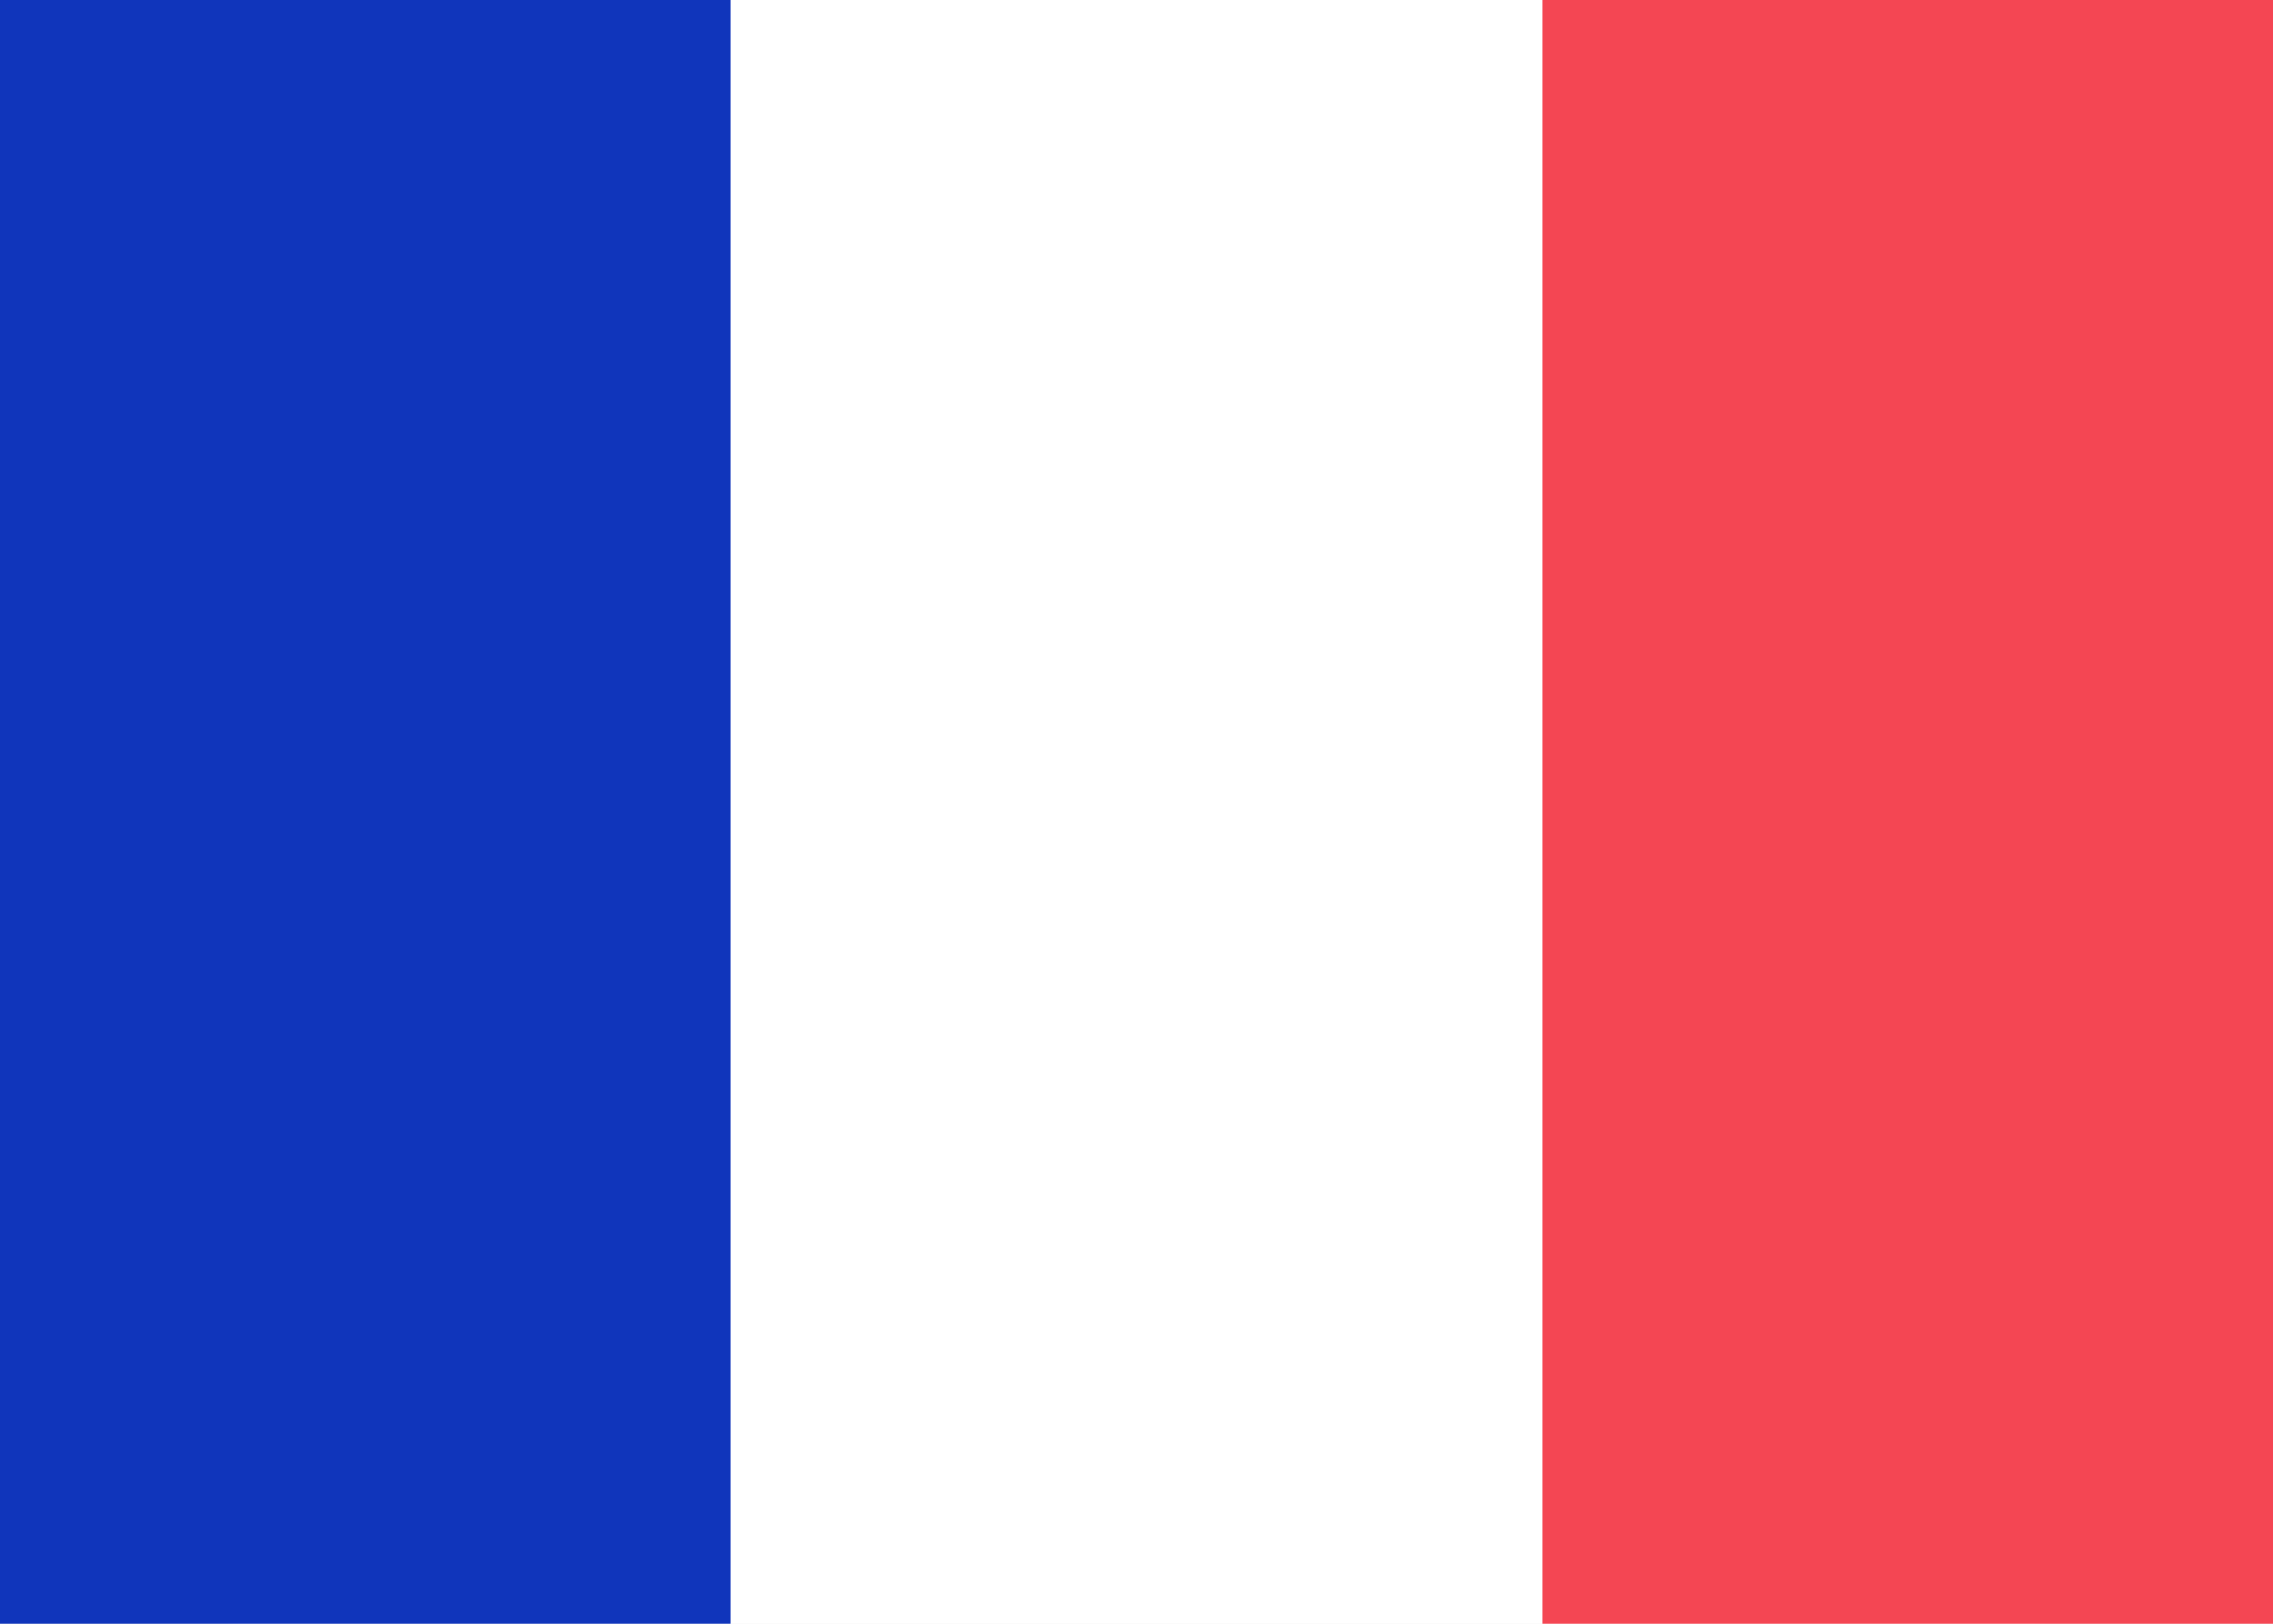
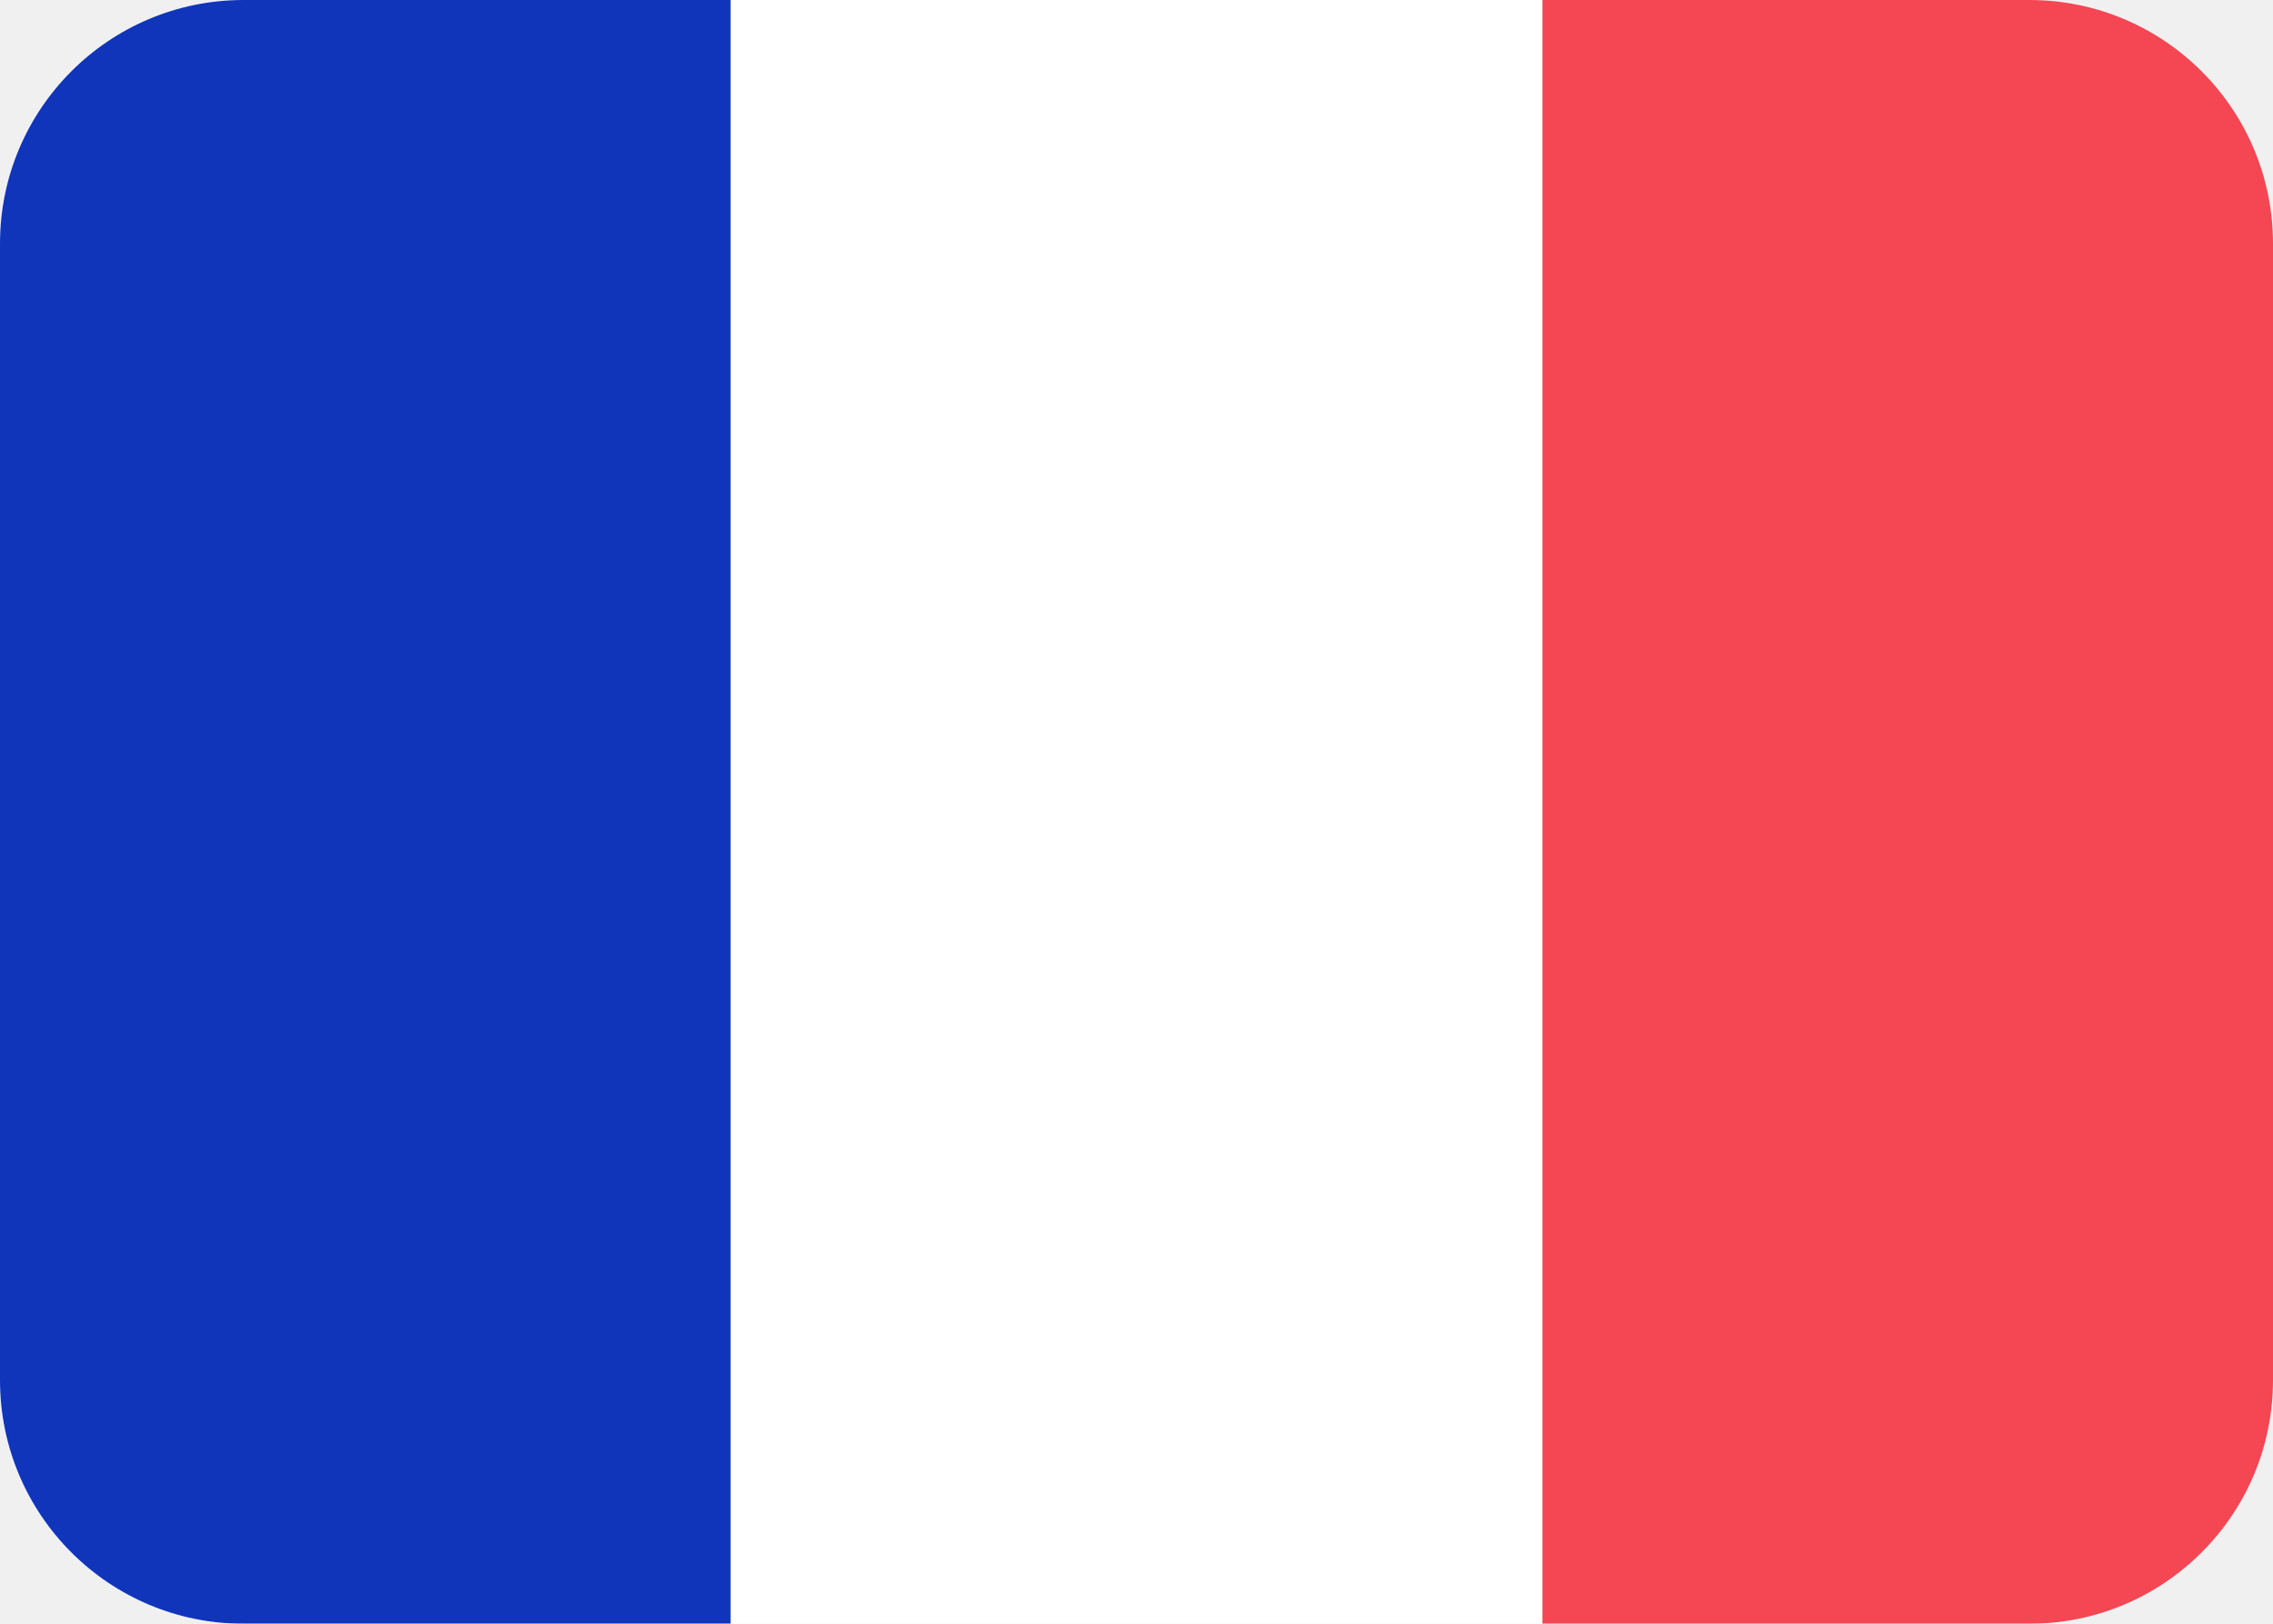
<svg xmlns="http://www.w3.org/2000/svg" xmlns:xlink="http://www.w3.org/1999/xlink" height="20" viewBox="0 0 28 20" width="28">
  <defs>
    <rect id="a" height="20" rx="3" width="28" />
    <mask id="b" fill="#fff">
      <use fill="#fff" fill-rule="evenodd" xlink:href="#a" />
    </mask>
  </defs>
  <g fill="none" fill-rule="evenodd">
    <use fill="#fff" xlink:href="#a" />
-     <path d="m19 0h9v20h-9z" fill="#f44653" mask="temp(#b)" />
-     <path d="m0 0h9v20h-9z" fill="#1035bb" mask="temp(#b)" />
+     <path d="m19 0h9v20h-9z" fill="#f44653" mask="url(#b)" />
+     <path d="m0 0h9v20h-9z" fill="#1035bb" mask="url(#b)" />
  </g>
</svg>
